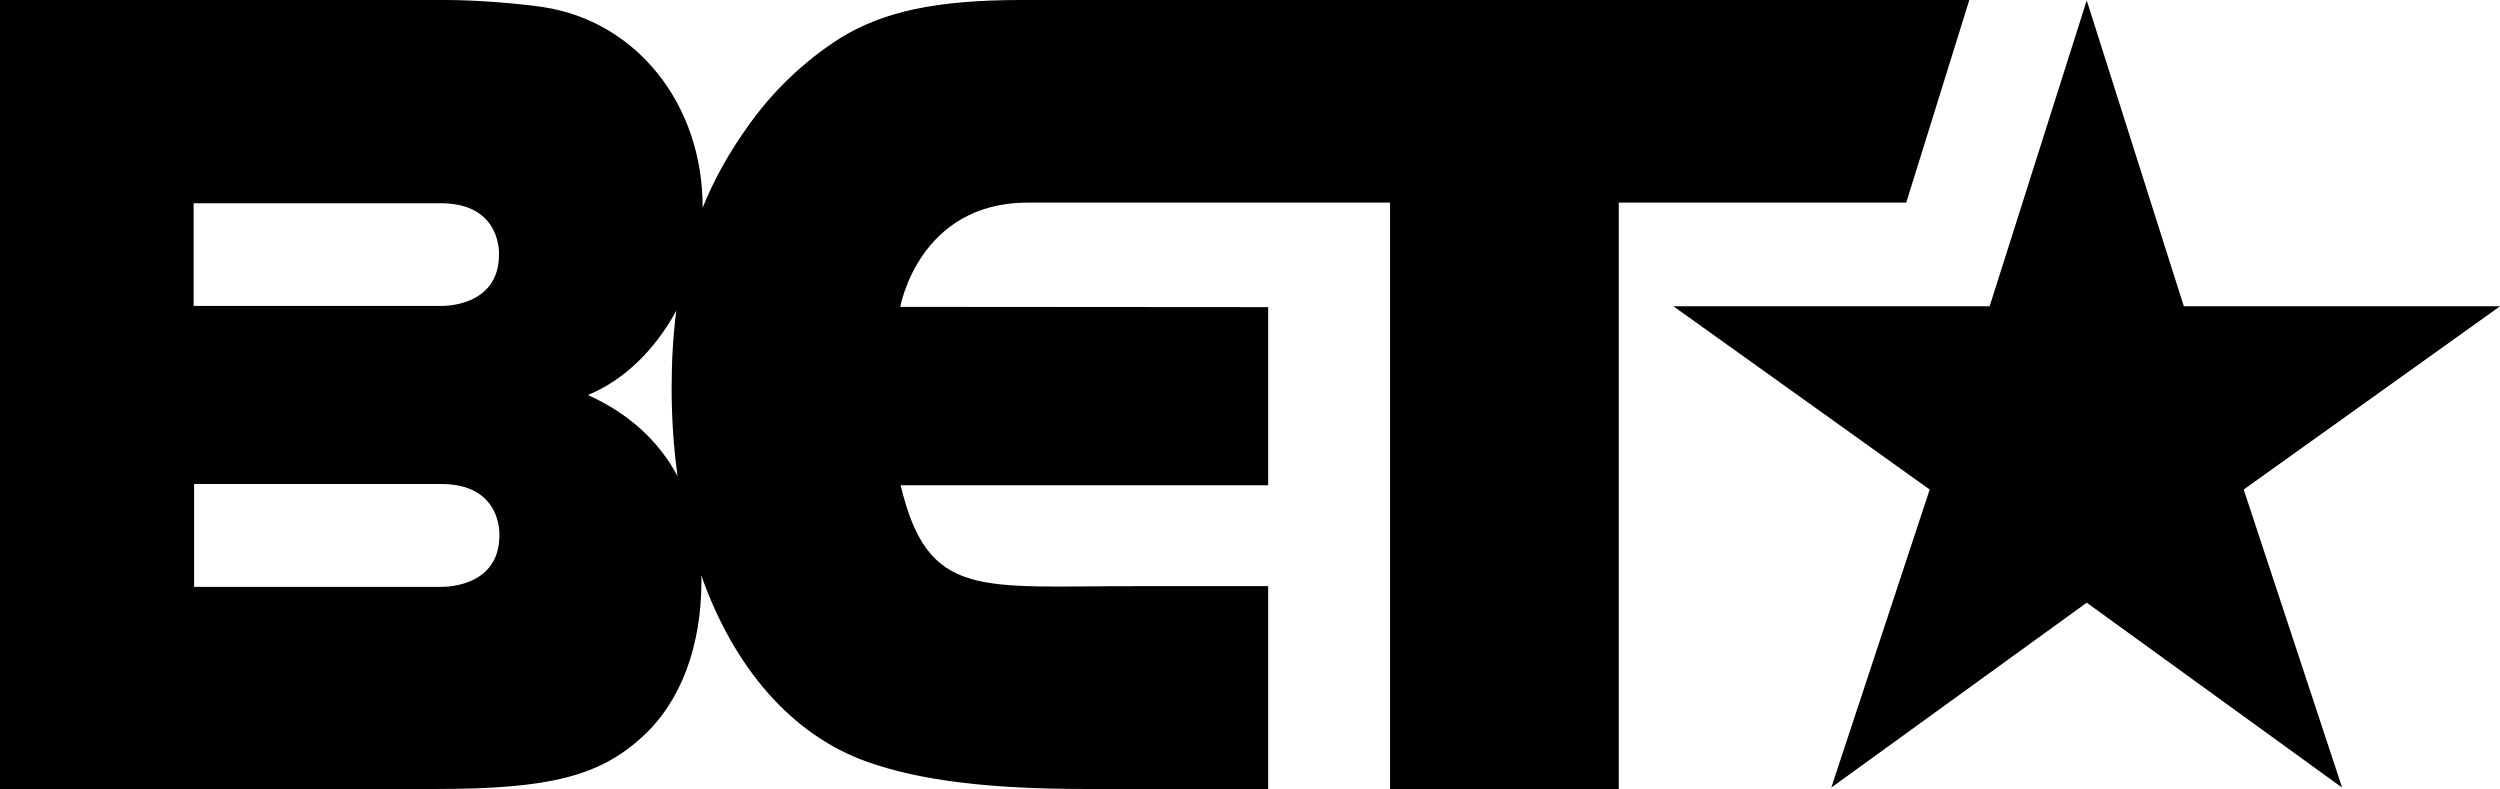
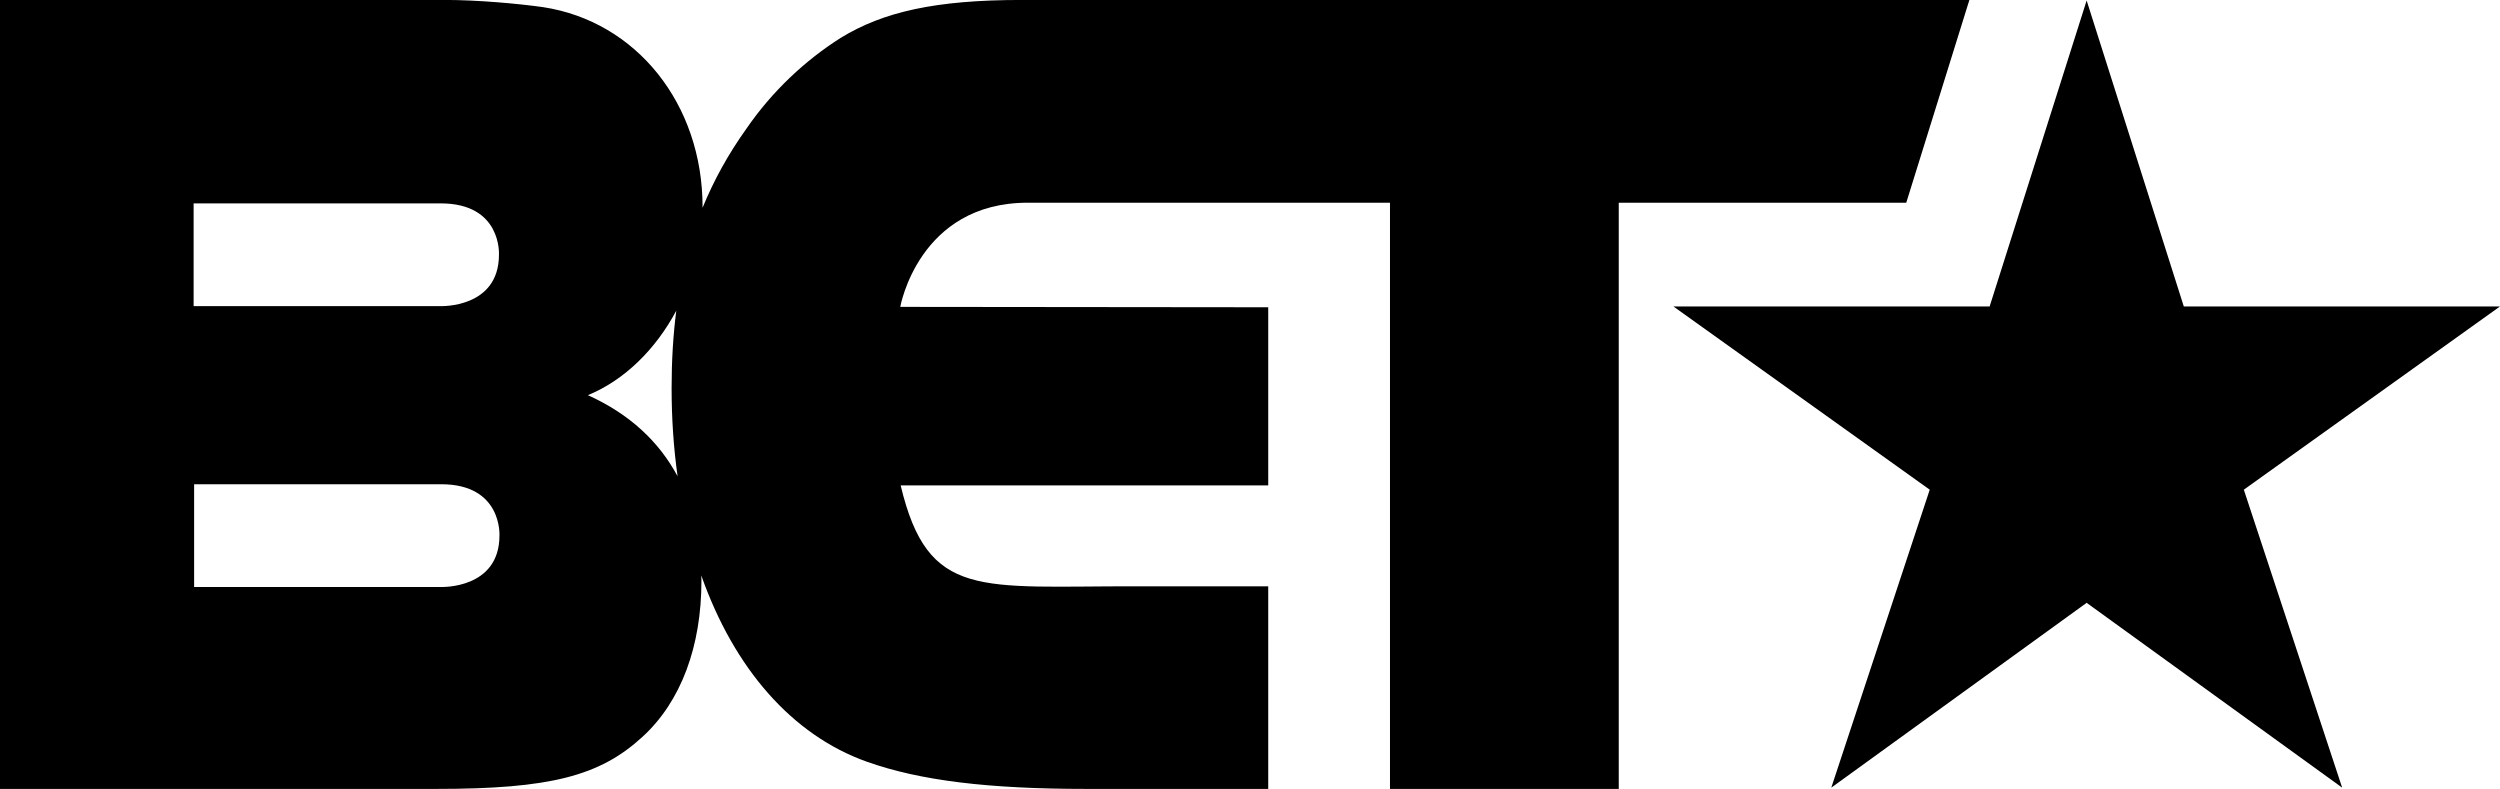
- <svg xmlns="http://www.w3.org/2000/svg" version="1.0" width="195.306" height="61.638" viewBox="0 0 195.306 61.638" id="Layer_1" xml:space="preserve">
-   <defs id="defs7" />
-   <path d="m 195.306,23.928 -24.7,0 L 163.02,0.033 155.435,23.928 l -24.7,0 20.017,14.316 -7.688,23.285 19.957,-14.446 19.951,14.446 -7.688,-23.285 z M 153.847,-2.8266566e-7 l -74.028,0 C 73.077,-2.8266566e-7 69.008,0.918 65.678,2.95 c -2.771,1.756 -5.354,4.165 -7.391,7.115 -1.399,1.978 -2.523,4.009 -3.396,6.165 l 0,-0.06 C 54.891,8.12 49.718,1.659 42.417,0.551 40.48,0.27 37.244,-2.8266566e-7 34.842,-2.8266566e-7 l -34.842,0 L 0,61.637 l 34.101,0 c 8.868,0 12.752,-1.026 16.078,-4.074 3.047,-2.771 4.619,-7.12 4.619,-12.198 0,-0.141 -0.005,-0.271 -0.011,-0.411 2.545,7.224 7.059,12.453 12.928,14.55 4.155,1.475 9.522,2.134 17.183,2.134 l 14.174,0 0,-15.846 -10.23,0 C 76.541,45.765 72.508,46.883 70.36,37.909 l 28.712,0 0,-13.916 -28.739,-0.021 c 0,0 1.432,-8.142 9.957,-8.142 l 8.636,0 19.67,0 0,45.808 17.866,0 0,-45.808 22.458,0 z M 15.127,15.878 l 19.312,0 c 4.781,0 4.543,4.008 4.543,4.008 0,4.192 -4.56,4.014 -4.56,4.014 l -19.295,0 z m 23.887,25.943 c 0,4.192 -4.552,4.024 -4.552,4.024 l -19.297,0 0,-8.033 19.314,0 c 4.773,0 4.535,4.009 4.535,4.009 m 6.915,-10.962 c 2.861,-1.172 5.294,-3.598 6.905,-6.597 -0.243,1.891 -0.365,3.89 -0.365,6.04 0,2.398 0.159,4.695 0.464,6.894 -1.466,-2.744 -3.794,-4.884 -7.004,-6.337" id="path3" style="fill:#000000;stroke:none" />
+ <svg xmlns="http://www.w3.org/2000/svg" height="189.34" width="600" version="1.1">
+   <defs />
+   <path fill-rule="nonzero" fill="#000" d="m0,0,0,189.34,104.75,0c27.251,0,39.186-3.082,49.406-12.469,9.362-8.527,14.188-21.87,14.188-37.469,0-0.423-0.019-0.858-0.031-1.281,7.83,22.196,21.693,38.264,39.719,44.688,12.773,4.544,29.228,6.531,52.781,6.531h43.562v-48.625h-31.438c-37.81-0.09-50.2,3.33-56.78-24.22h88.219v-42.75l-88.312-0.094s4.401-25,30.594-25h26.531,60.406v140.69h54.906v-140.69h69l15.15-48.66h-227.44c-20.715,0-33.229,2.844-43.438,9.094-8.527,5.403-16.438,12.775-22.688,21.875-4.307,6.05-7.767,12.283-10.469,18.906v-0.188c0-24.699-15.87-44.558-38.31-47.969-5.95-0.847-15.88-1.719-23.28-1.719h-107.03zm46.469,48.812,59.312,0c14.702,0,13.969,12.312,13.969,12.312,0,12.885-14,12.344-14,12.344h-59.281v-24.656zm115.84,25.75c-0.747,5.826-1.125,11.965-1.125,18.562,0,7.345,0.491,14.44,1.438,21.188-4.506-8.428-11.647-15.012-21.531-19.469,8.801-3.61,16.289-11.032,21.219-20.281zm-115.72,41.656,59.312,0c14.677,0,13.969,12.312,13.969,12.312,0,12.885-14,12.344-14,12.344h-59.281v-24.656z" />
+   <path fill-rule="nonzero" fill="#000" d="m600,73.545-75.889,0-23.317-73.424-23.28,73.424-75.901,0,61.523,43.982-23.628,71.507,61.286-44.356,61.323,44.356l-23.6-71.51,61.49-43.985z" />
</svg>
